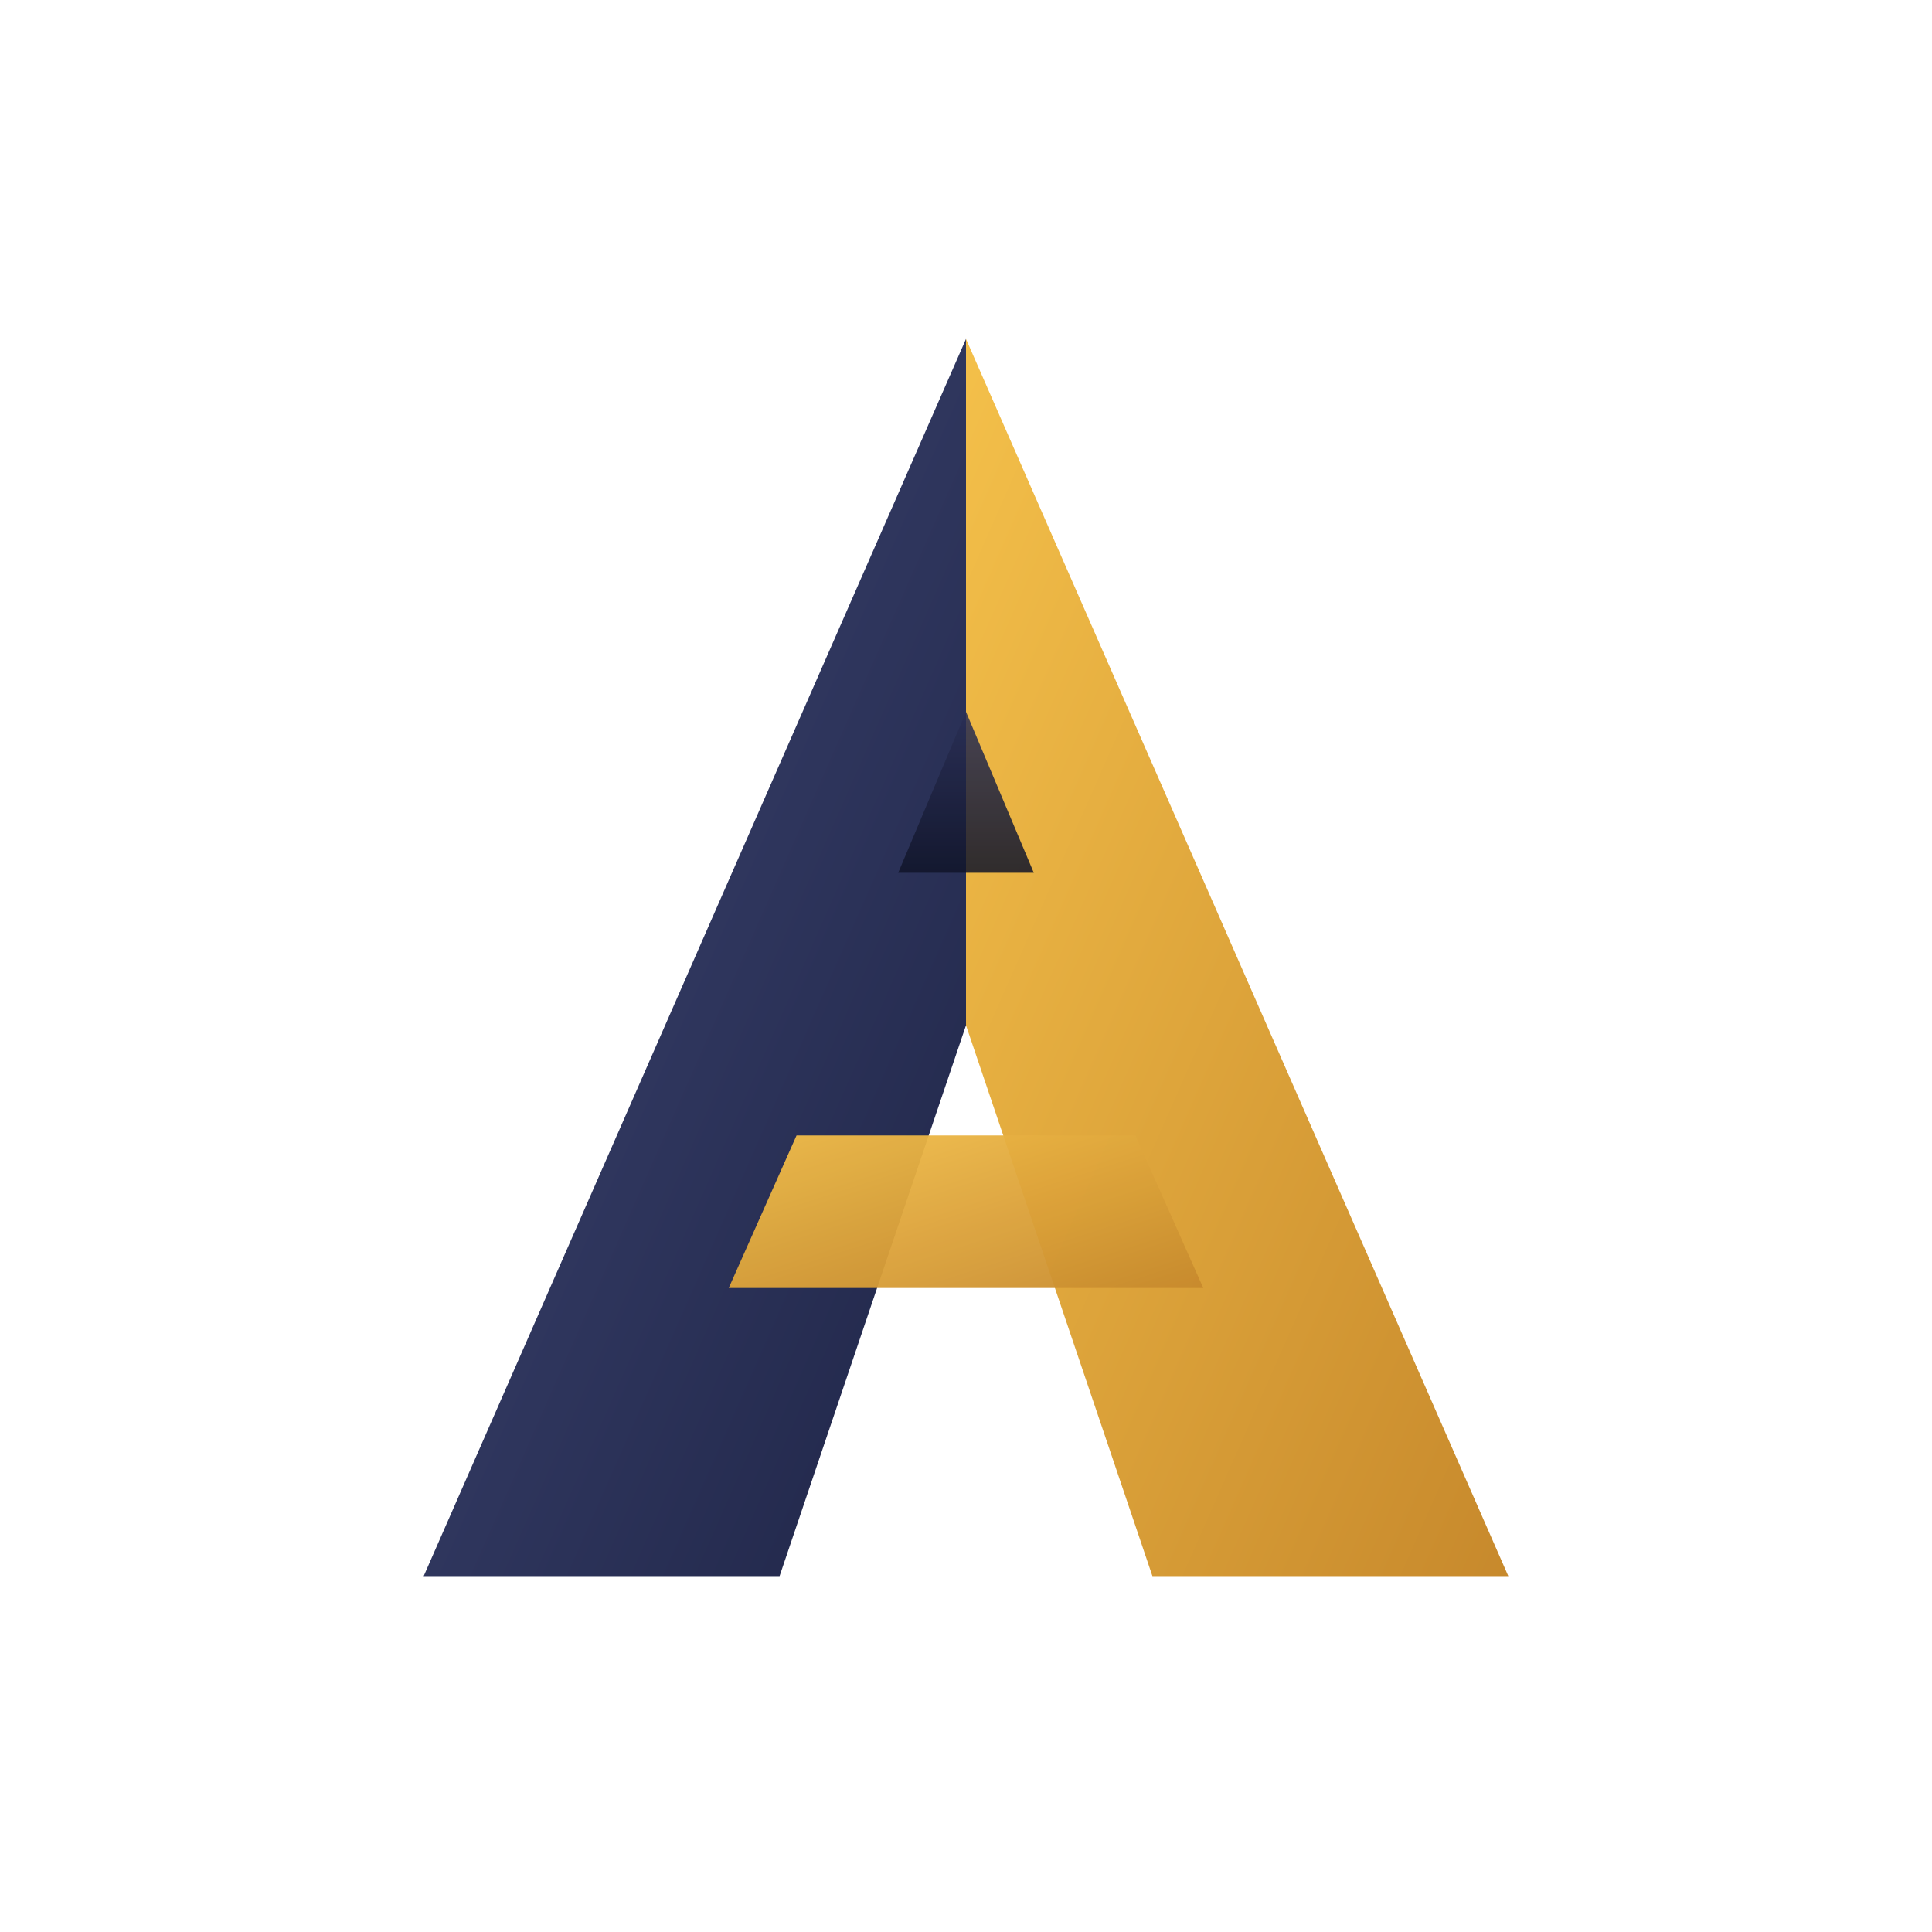
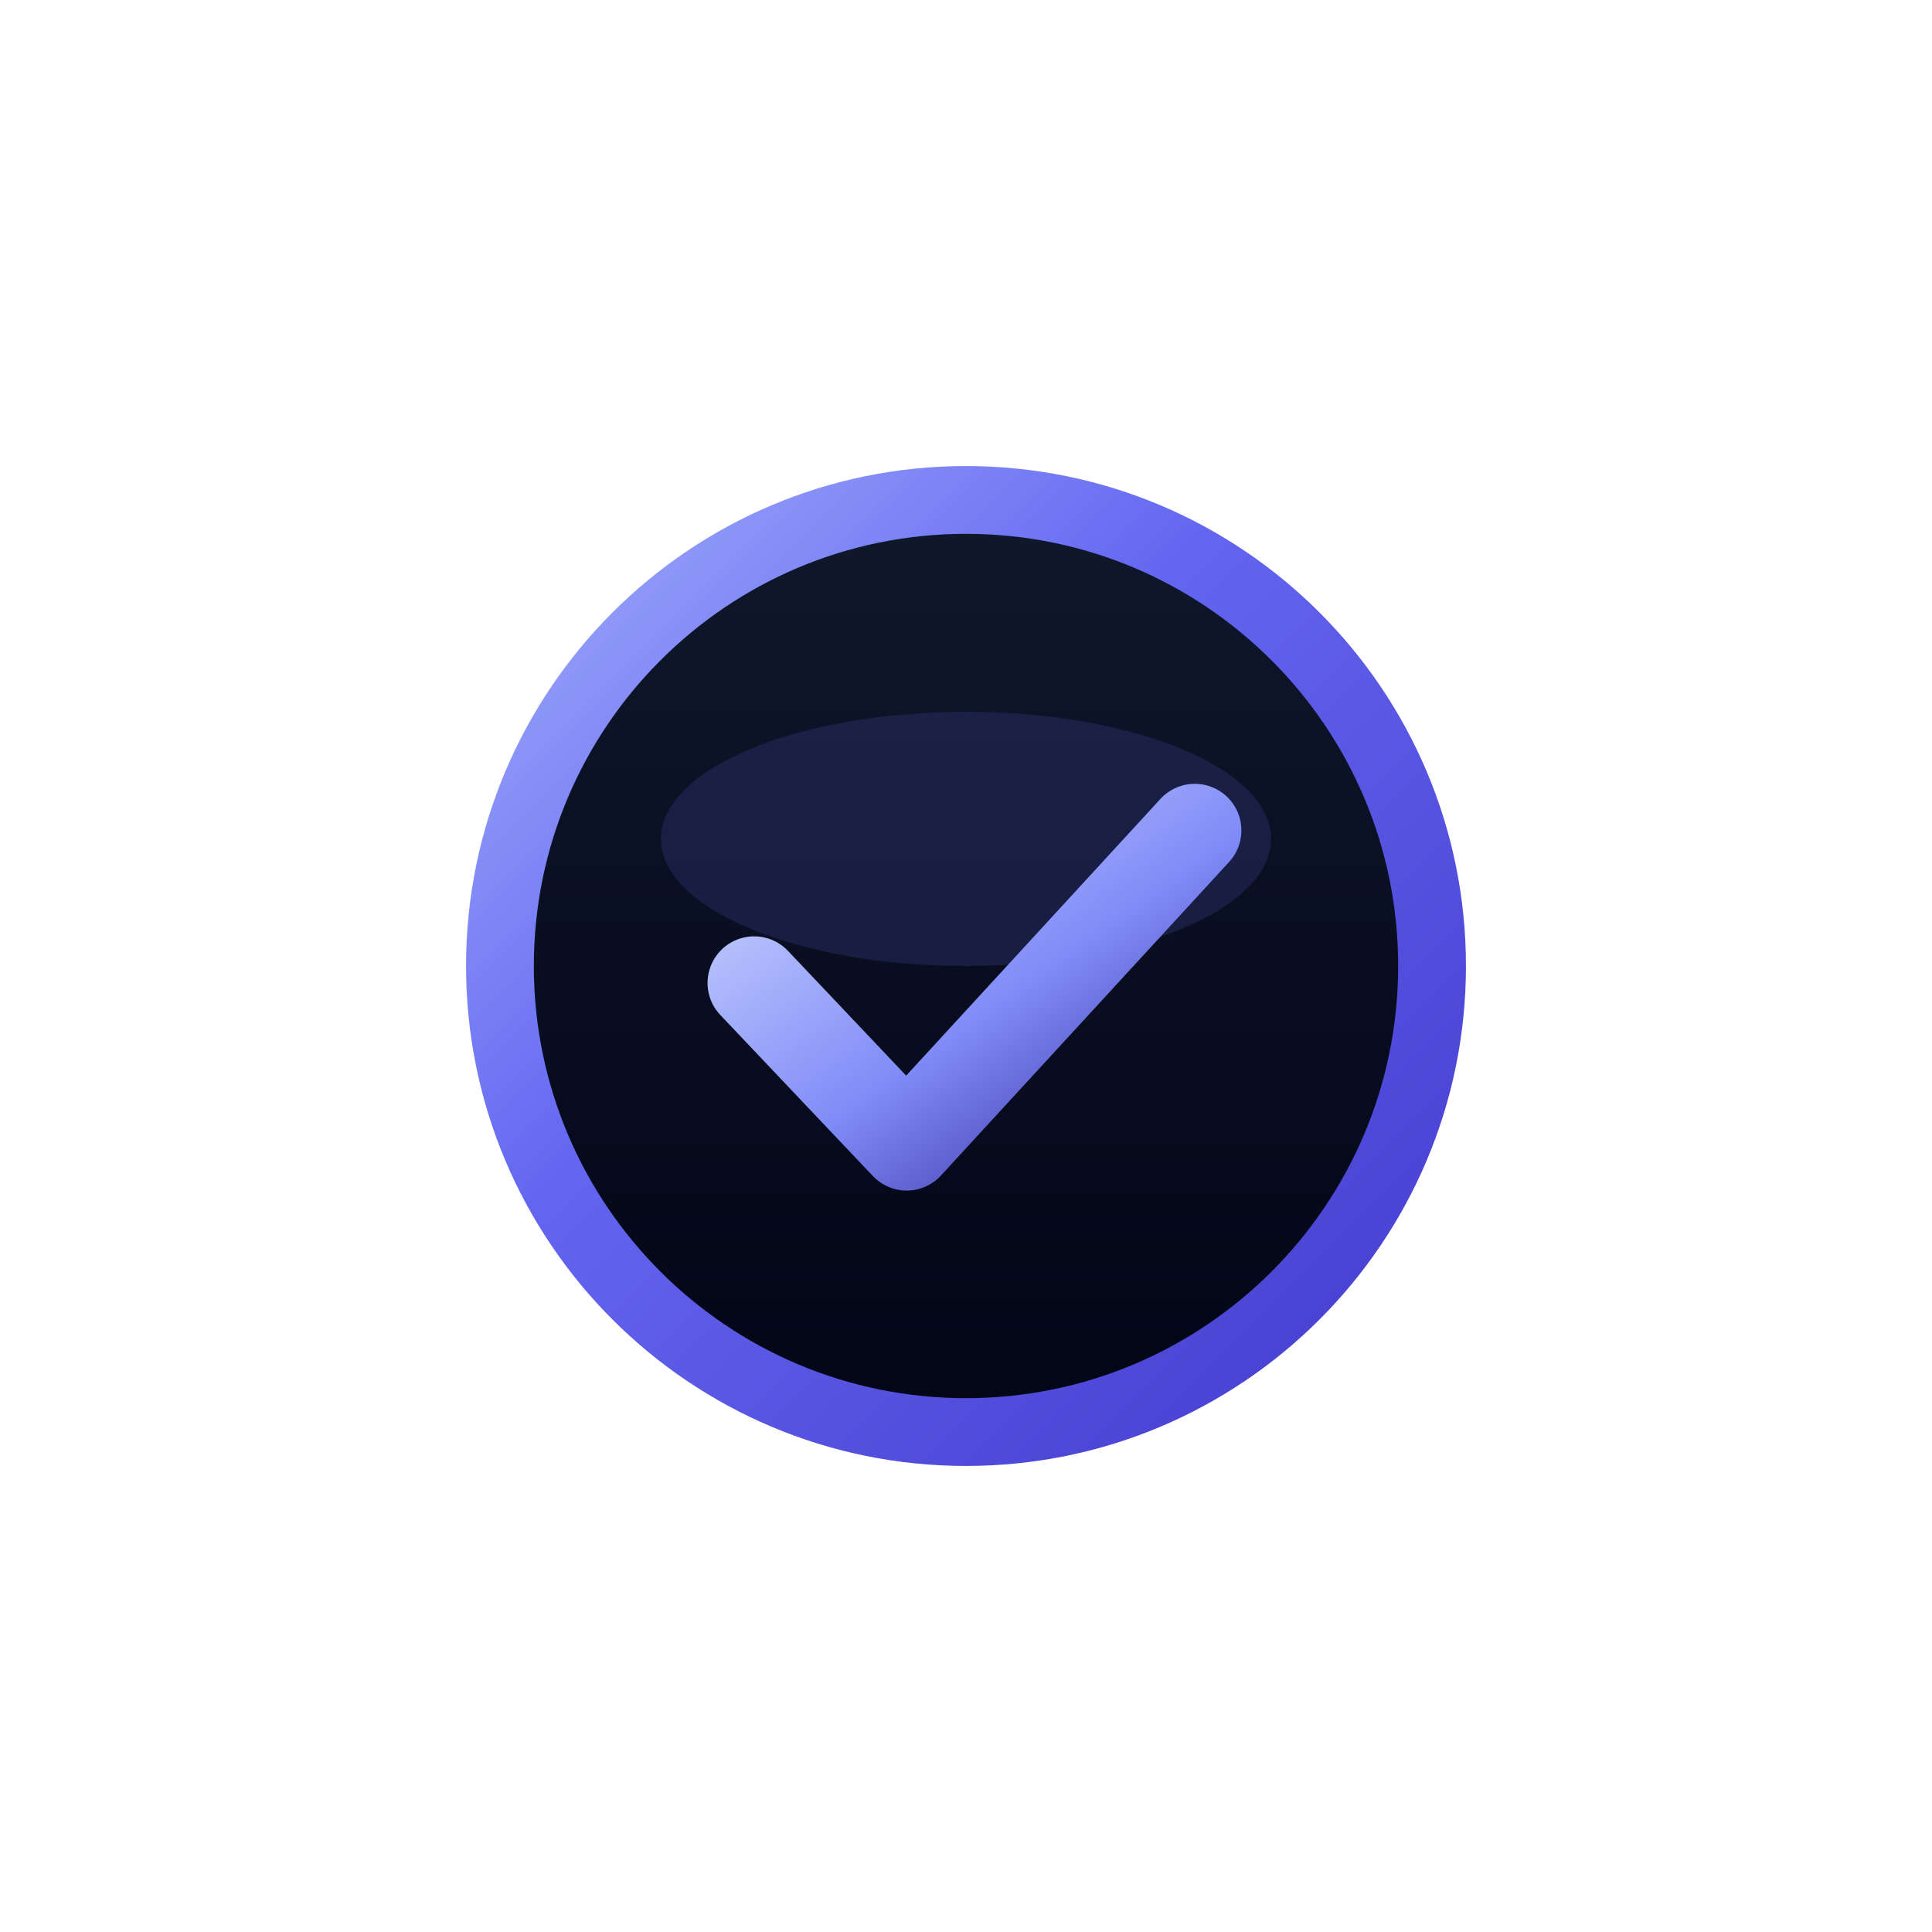
<svg xmlns="http://www.w3.org/2000/svg" width="456" height="456" viewBox="0 0 456 456" version="1.1">
  <defs>
-     <linearGradient id="goldRight" x1="0%" y1="0%" x2="100%" y2="100%">
-       <stop offset="0%" stop-color="#F4C04A" />
-       <stop offset="100%" stop-color="#C7892C" />
+     <linearGradient id="ringFill" x1="0%" y1="0%" x2="100%" y2="100%">
+       <stop offset="0%" stop-color="#A5B4FC" />
+       <stop offset="40%" stop-color="#6366F1" />
+       <stop offset="100%" stop-color="#4338CA" />
    </linearGradient>
-     <linearGradient id="goldLeft" x1="0%" y1="0%" x2="100%" y2="100%">
-       <stop offset="0%" stop-color="#3F4774" />
-       <stop offset="100%" stop-color="#1F2547" />
+     <linearGradient id="ringStroke" x1="0%" y1="0%" x2="100%" y2="100%">
+       <stop offset="0%" stop-color="#C7D2FE" />
+       <stop offset="55%" stop-color="#818CF8" />
+       <stop offset="100%" stop-color="#3730A3" />
    </linearGradient>
-     <linearGradient id="apexAccent" x1="0%" y1="0%" x2="0%" y2="100%">
-       <stop offset="0%" stop-color="#2A2F55" />
-       <stop offset="100%" stop-color="#101428" />
+     <linearGradient id="innerDisc" x1="0%" y1="0%" x2="0%" y2="100%">
+       <stop offset="0%" stop-color="#0F172A" />
+       <stop offset="100%" stop-color="#020617" />
    </linearGradient>
  </defs>
-   <g>
-     <path d="M 228,80 L 100,372 L 184,372 L 228,242 Z" fill="url(#goldLeft)" />
-     <path d="M 228,80 L 228,242 L 272,372 L 356,372 Z" fill="url(#goldRight)" />
-     <path d="M 172,304 L 284,304 L 268,268 L 188,268 Z" fill="url(#goldRight)" opacity="0.95" />
-     <path d="M 228,168 L 212,206 L 244,206 Z" fill="url(#apexAccent)" opacity="0.85" />
+   <g transform="translate(228 228)">
+     <circle cx="0" cy="0" r="118" fill="url(#ringFill)" />
+     <circle cx="0" cy="0" r="102" fill="url(#innerDisc)" />
+     <ellipse cx="0" cy="-30" rx="72" ry="30" fill="#6366F1" opacity="0.16" />
+     <path d="M -50,4 L -14,42 L 54,-32" fill="none" stroke="url(#ringStroke)" stroke-width="22" stroke-linecap="round" stroke-linejoin="round" />
  </g>
</svg>
